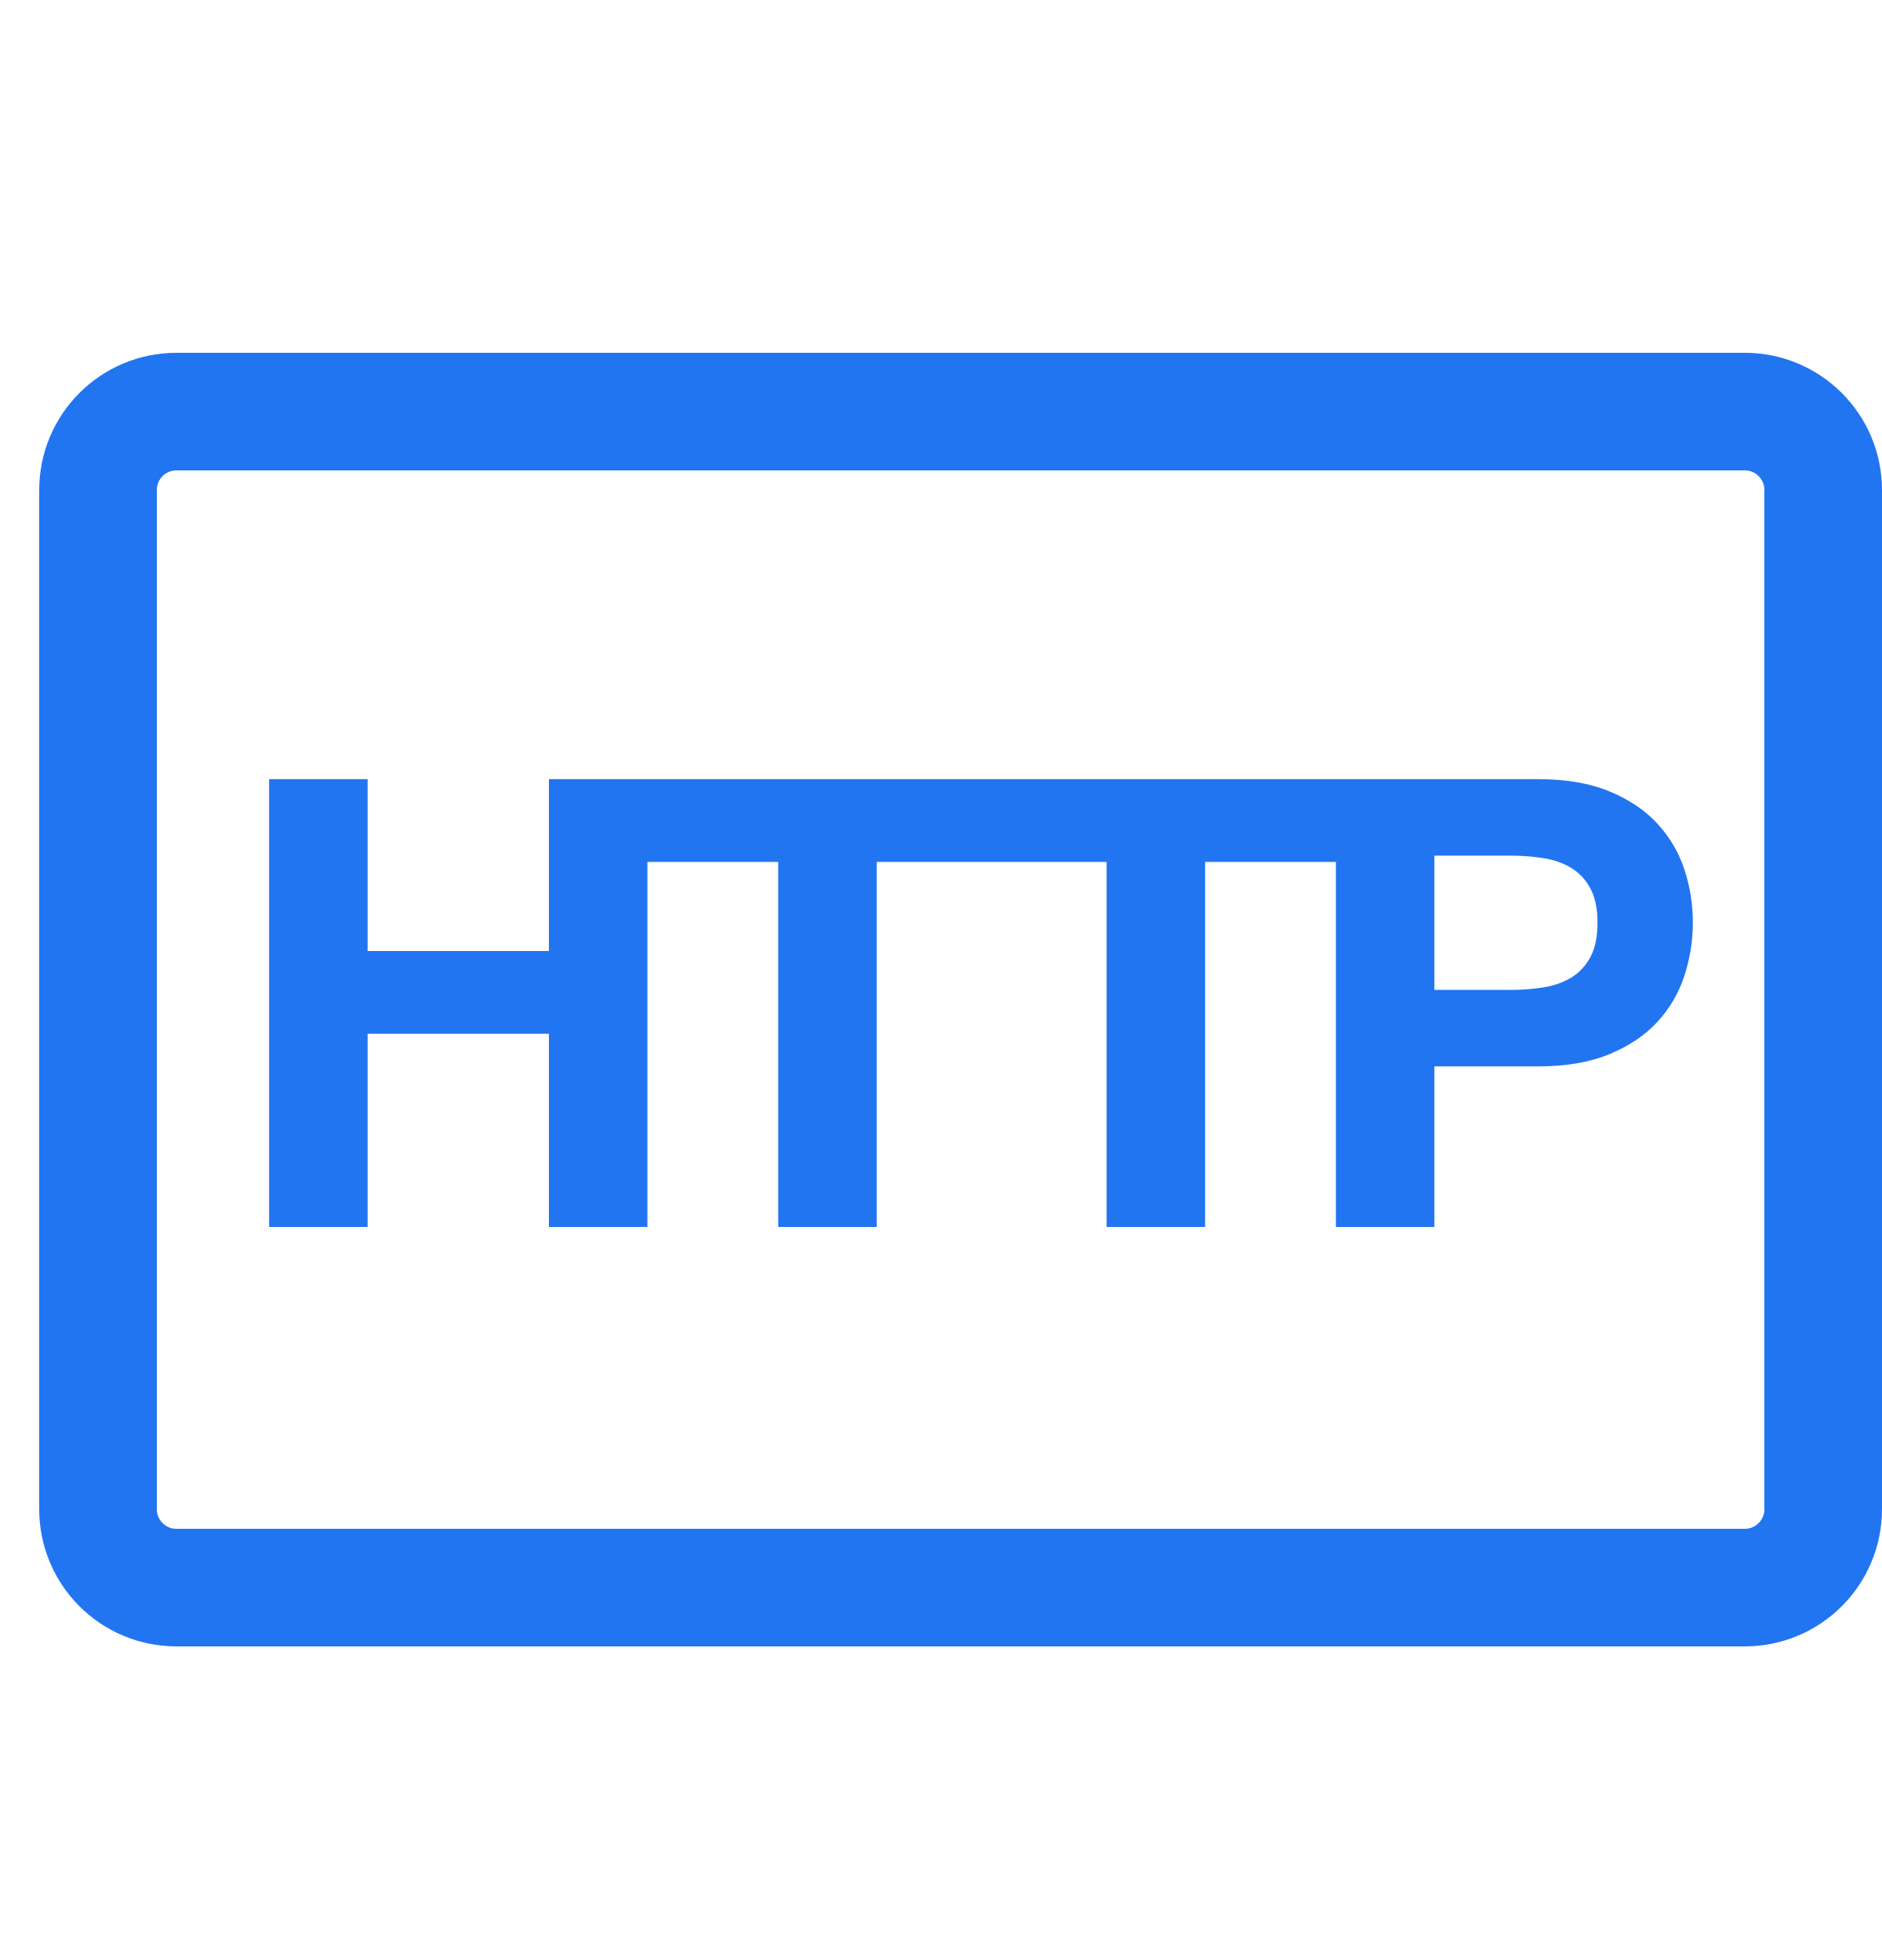
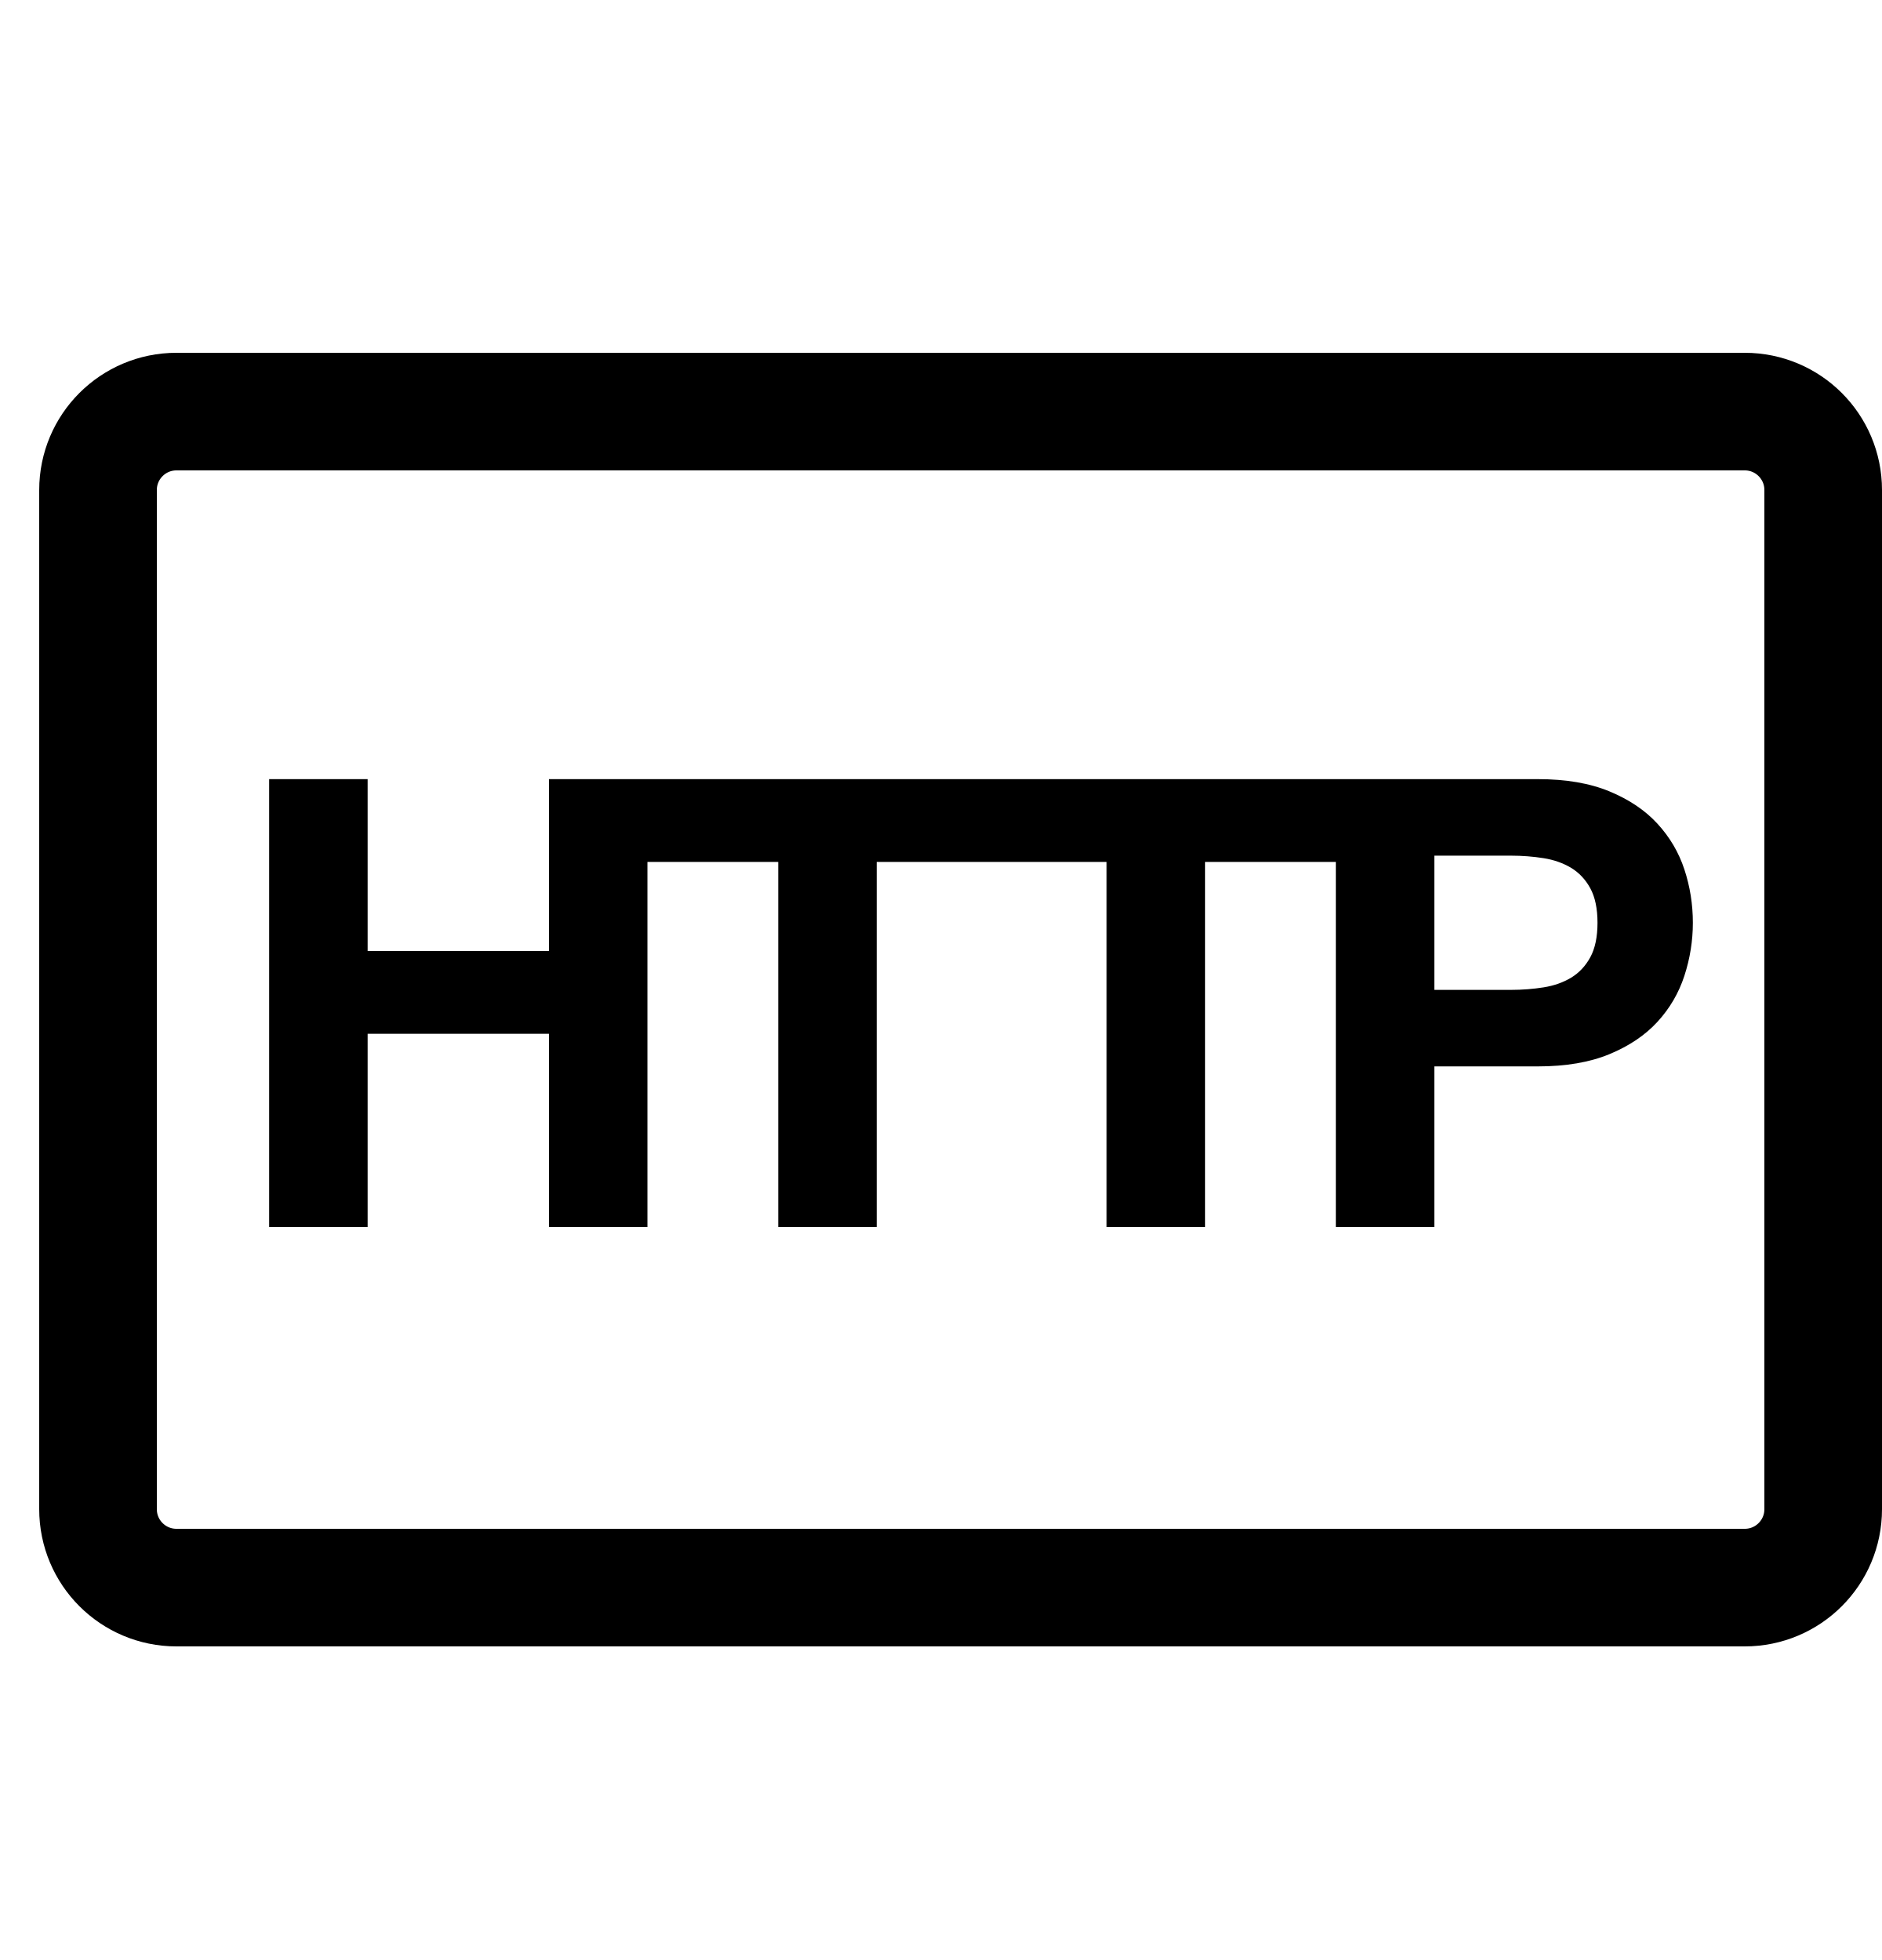
<svg xmlns="http://www.w3.org/2000/svg" height="25" viewBox="0 0 24 25" width="24">
  <g fill="none" fill-rule="evenodd">
    <path d="m0 .75h24v24h-24z" fill="none" />
    <g transform="translate(1.25 5.25)">
-       <rect height="15" rx="1" stroke="#2275f1" stroke-width="1.5" width="22" />
-       <path d="m3.438 10.4v-2.464h2.312v2.464h1.256v-5.712h-1.256v2.192h-2.312v-2.192h-1.256v5.712zm6.492 0v-4.656h1.712v-1.056h-4.68v1.056h1.712v4.656zm4.188 0v-4.656h1.712v-1.056h-4.68v1.056h1.712v4.656zm2.924 0v-2.048h1.32c.357 0 .661-.052.912-.156s.455-.241.612-.412.272-.367.344-.588.108-.447.108-.676c0-.235-.036-.461-.108-.68s-.187-.413-.344-.584-.361-.308-.612-.412-.555-.156-.912-.156h-2.576v5.712zm.976-3.024h-.976v-1.712h.976c.144 0 .283.011.416.032s.251.063.352.124.183.148.244.26.092.259.092.44-.031.328-.092.44-.143.199-.244.26-.219.103-.352.124-.272.032-.416.032z" fill="#2275f1" fill-rule="nonzero" />
+       <rect height="15" rx="1" stroke="#000" stroke-width="1.5" width="22" />
+       <path d="m3.438 10.4v-2.464h2.312v2.464h1.256v-5.712h-1.256v2.192h-2.312v-2.192h-1.256v5.712zm6.492 0v-4.656h1.712v-1.056h-4.68v1.056h1.712v4.656zm4.188 0v-4.656h1.712v-1.056h-4.68v1.056h1.712v4.656zm2.924 0v-2.048h1.32c.357 0 .661-.052.912-.156s.455-.241.612-.412.272-.367.344-.588.108-.447.108-.676c0-.235-.036-.461-.108-.68s-.187-.413-.344-.584-.361-.308-.612-.412-.555-.156-.912-.156h-2.576v5.712zm.976-3.024h-.976v-1.712h.976c.144 0 .283.011.416.032s.251.063.352.124.183.148.244.26.092.259.092.44-.031.328-.092.44-.143.199-.244.26-.219.103-.352.124-.272.032-.416.032z" fill="#000" fill-rule="nonzero" />
    </g>
  </g>
</svg>
